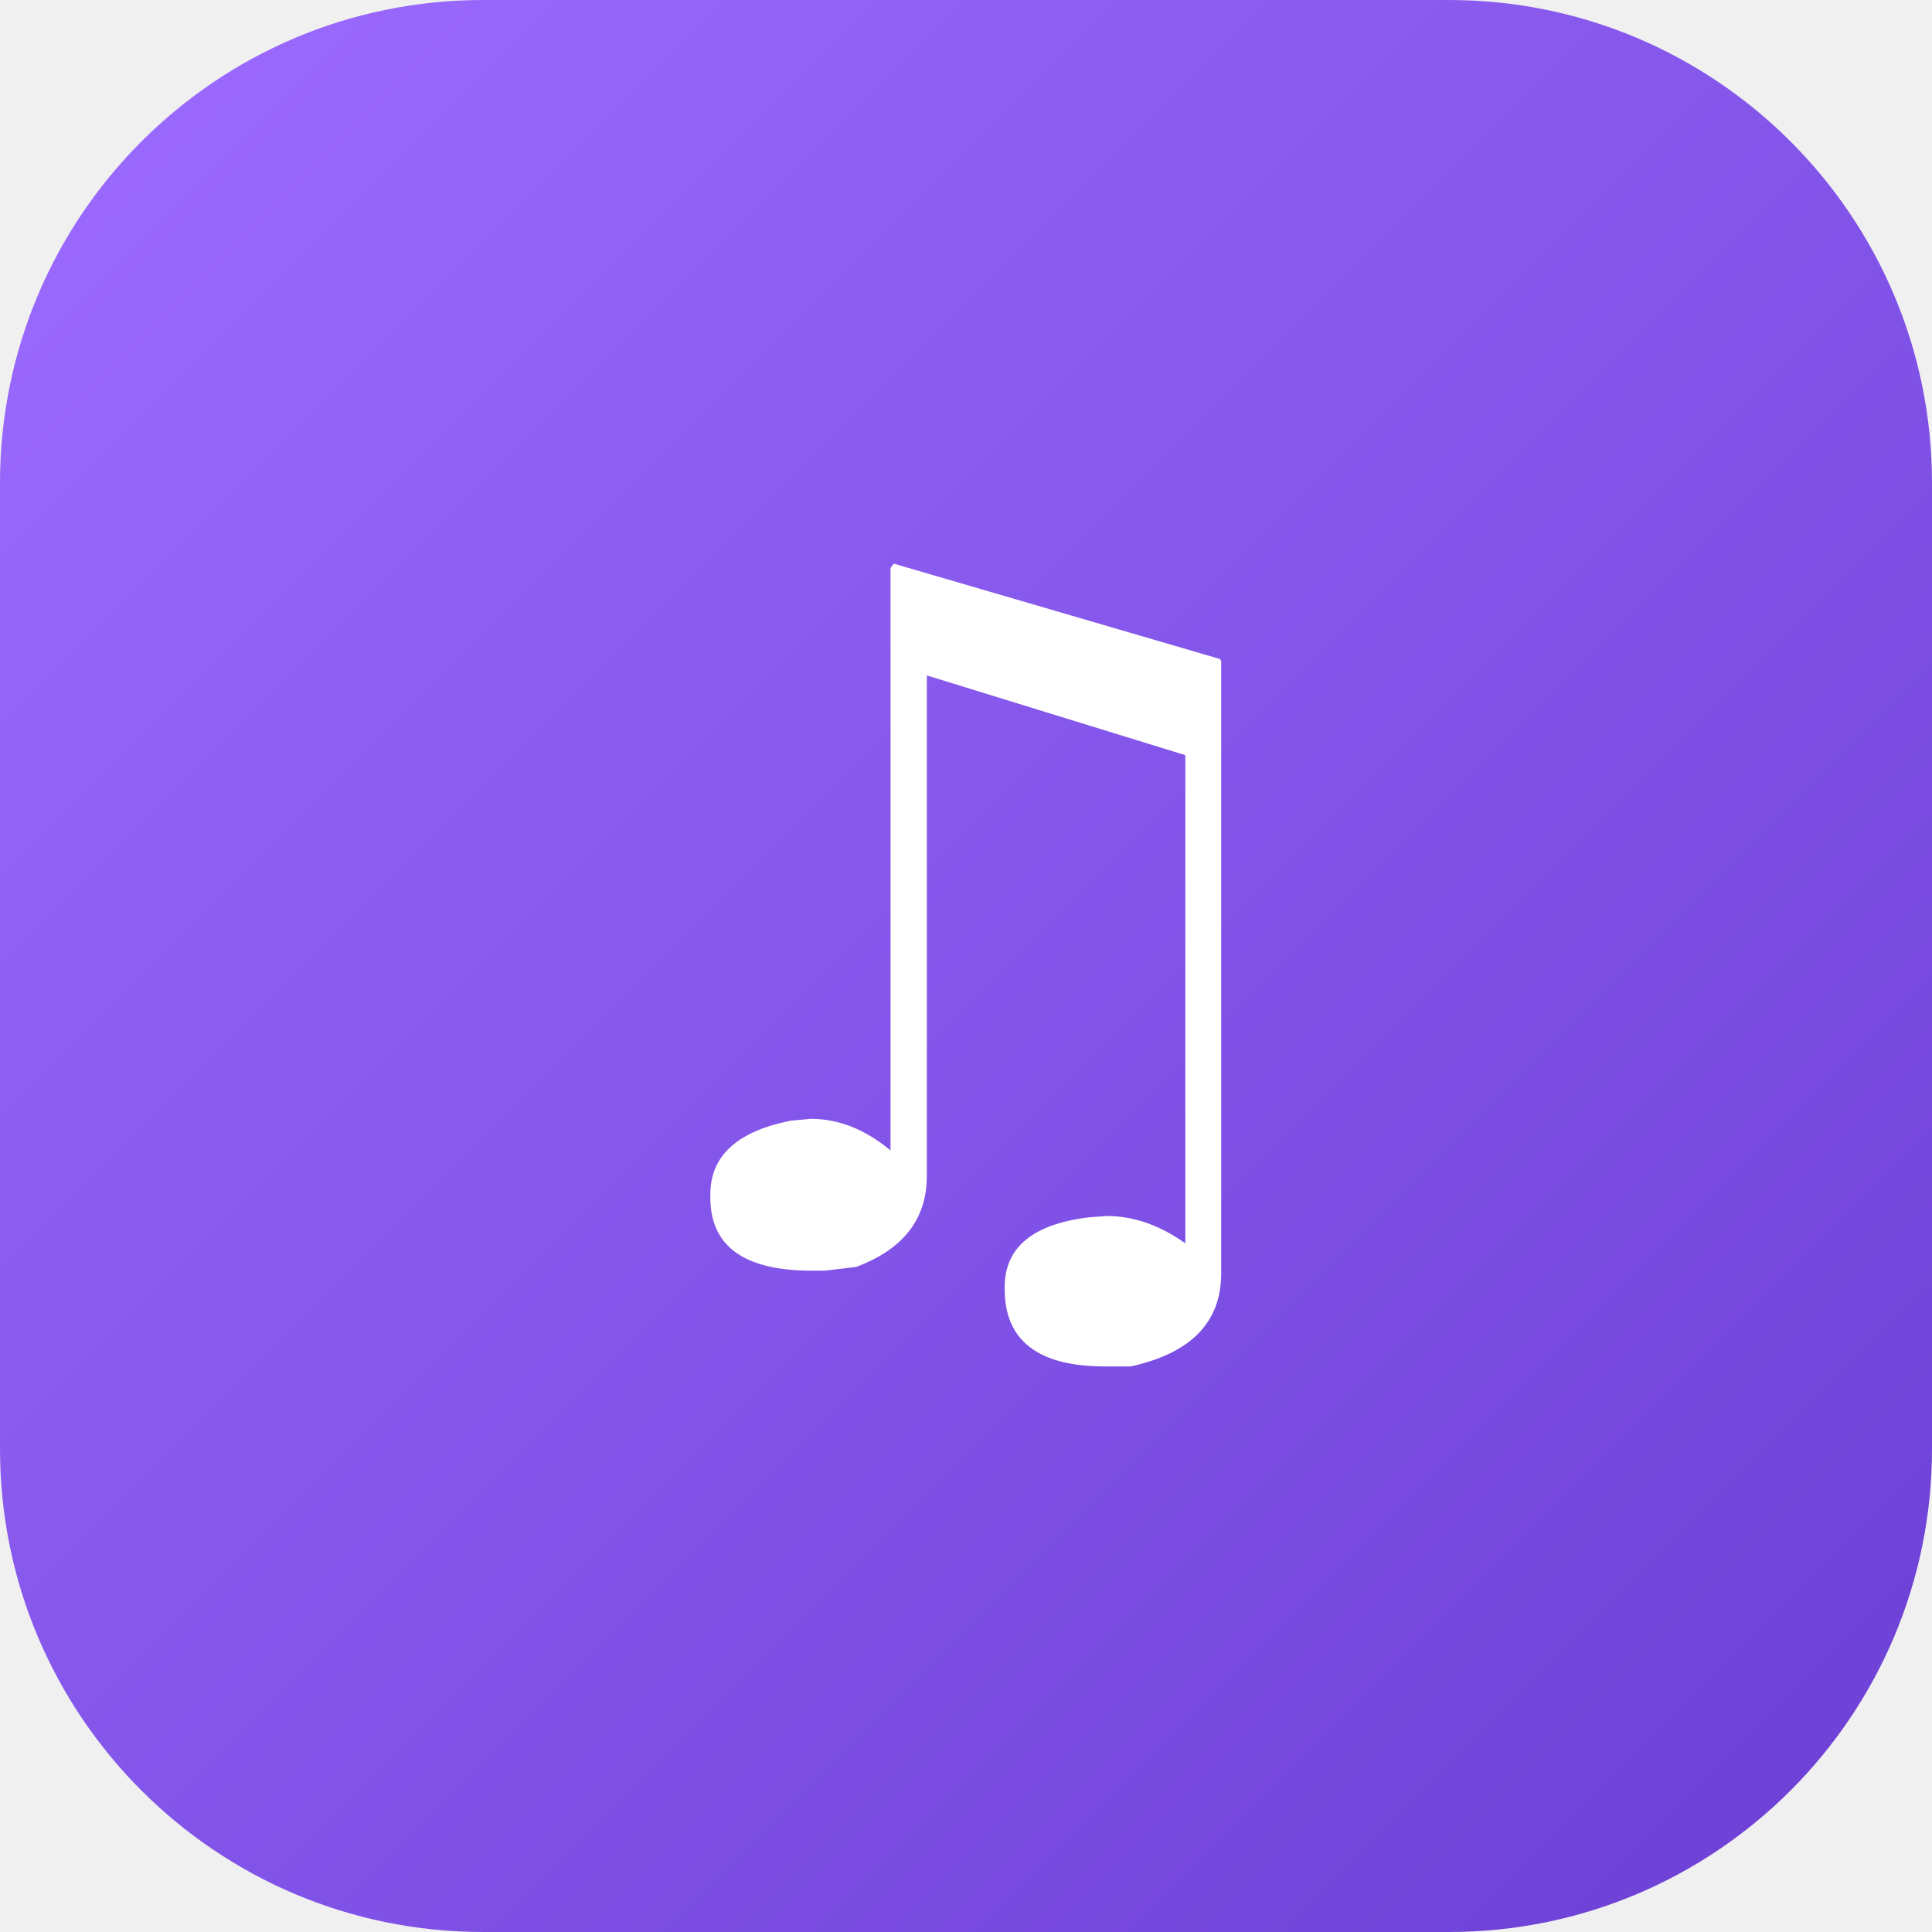
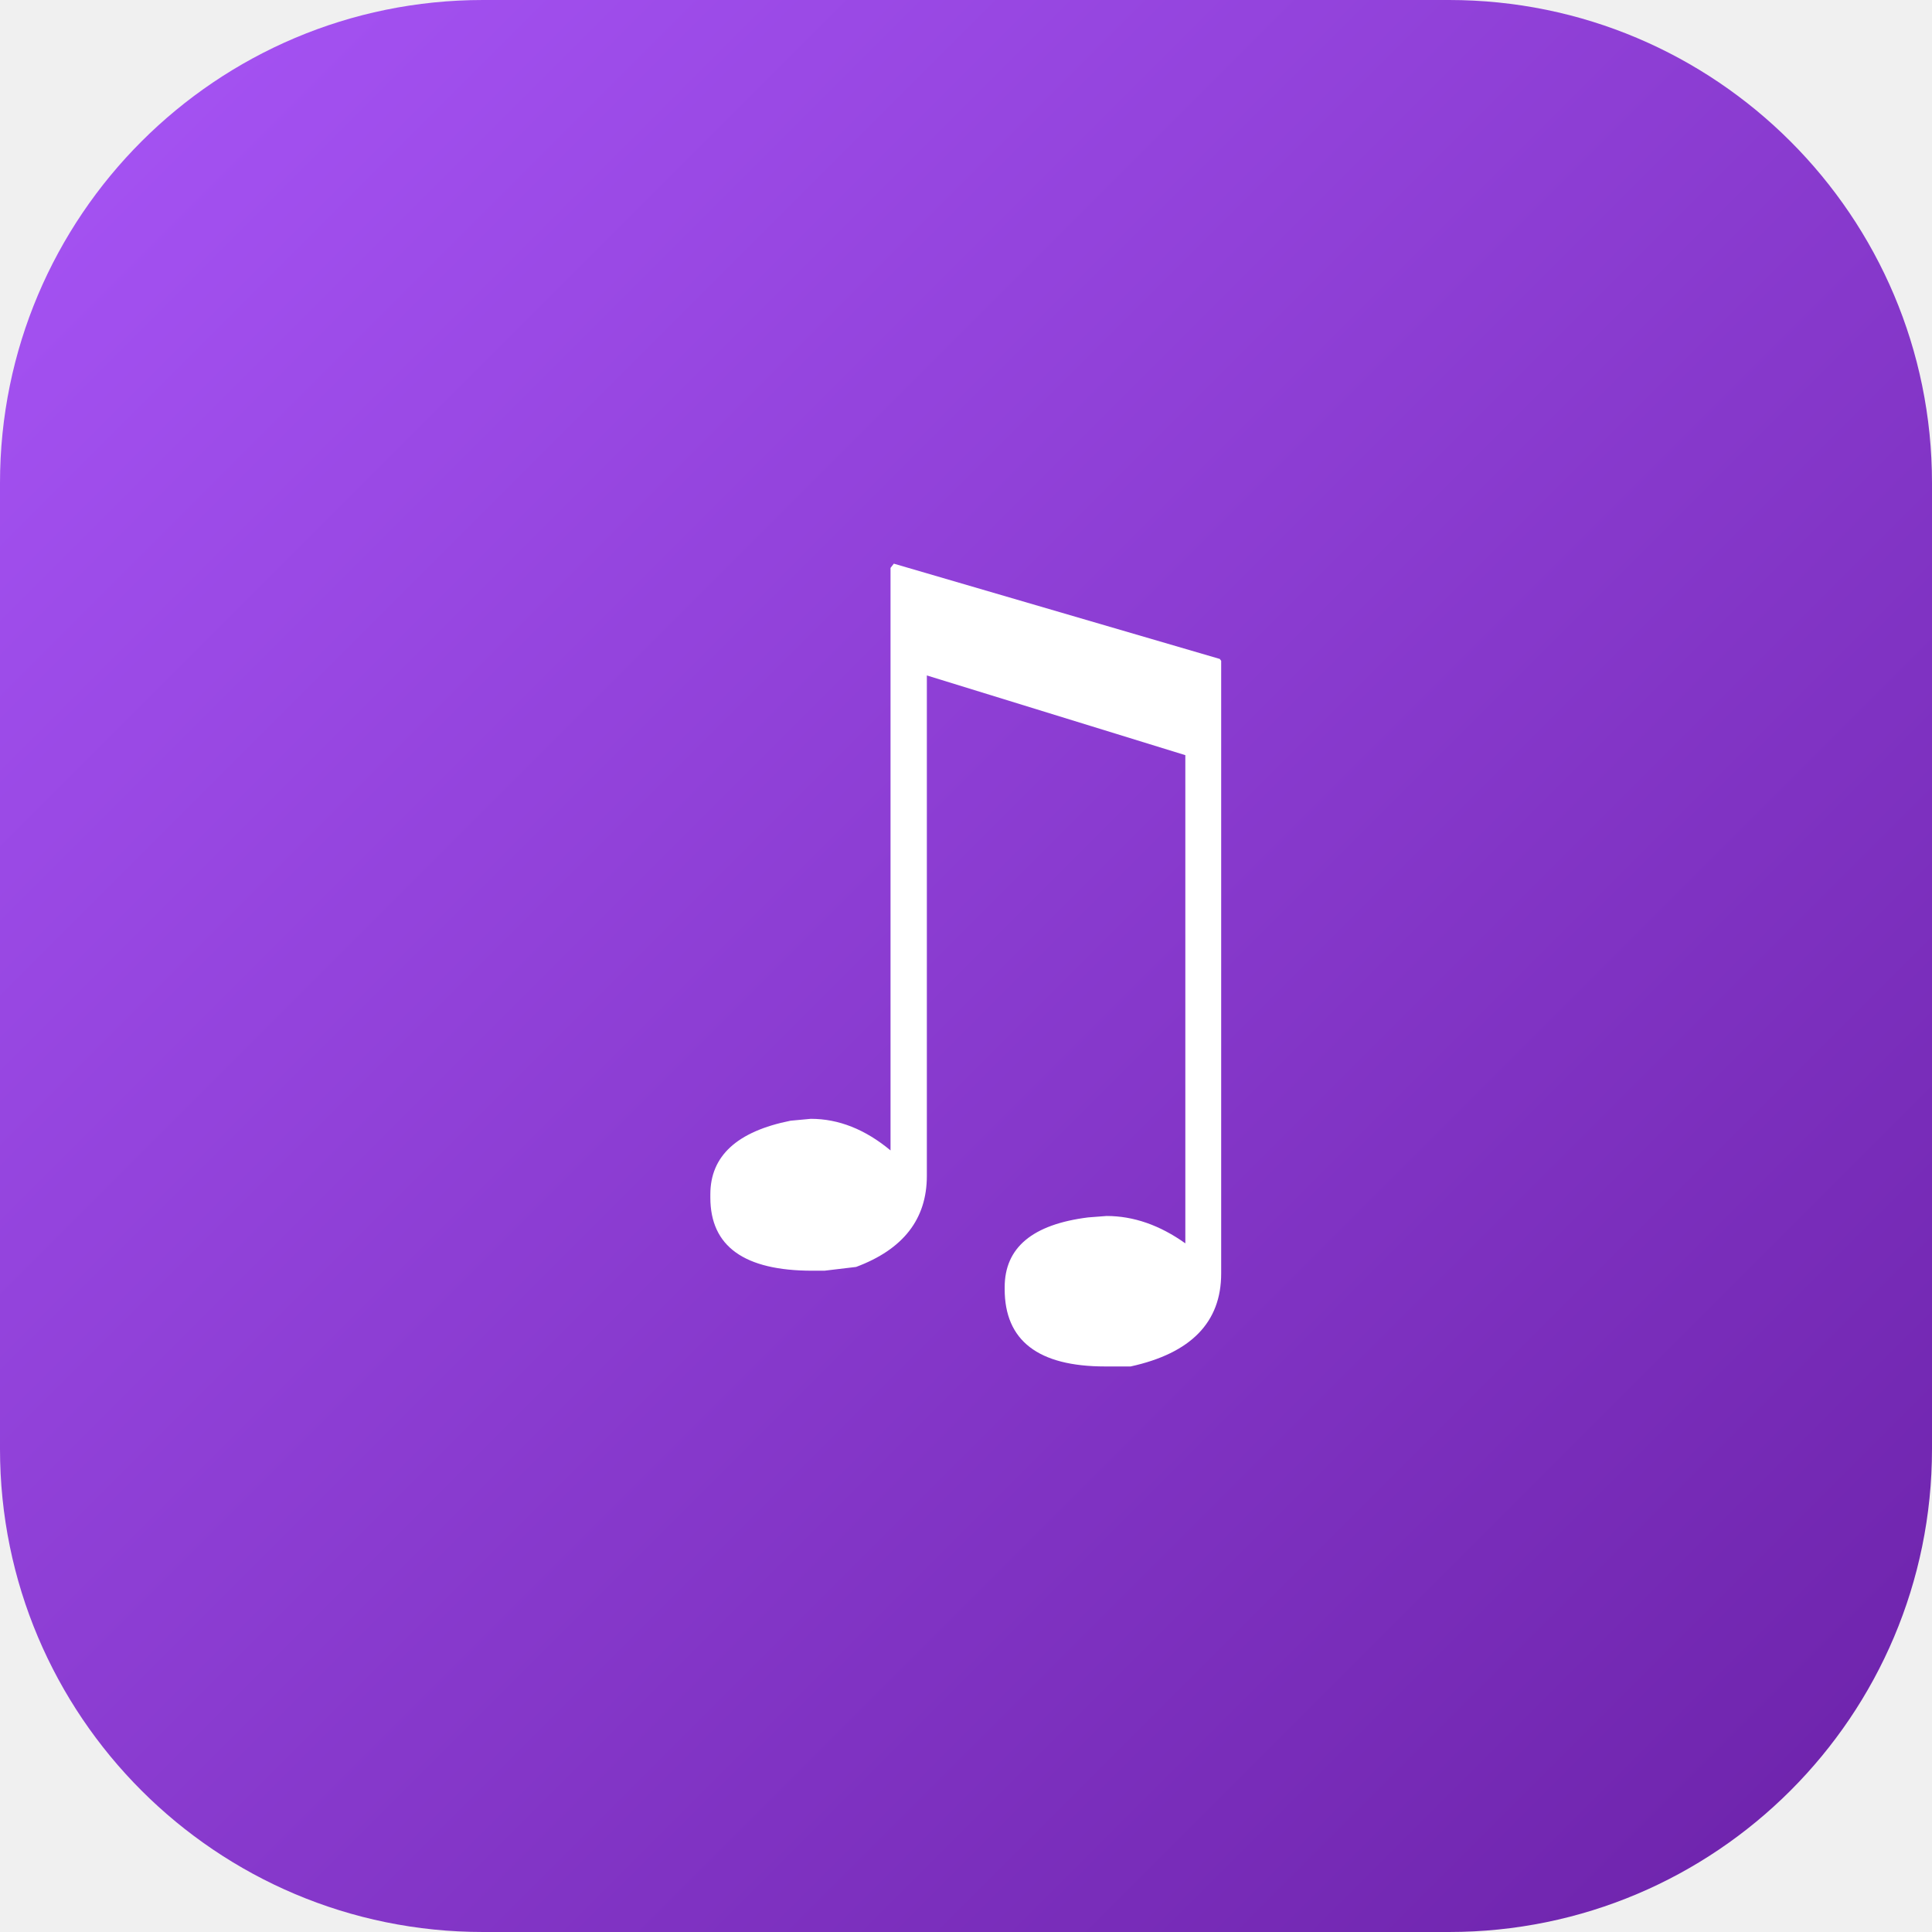
<svg xmlns="http://www.w3.org/2000/svg" viewBox="0 0 64 64">
  <defs>
    <linearGradient id="g" x1="0%" y1="0%" x2="100%" y2="100%">
-       <stop offset="0%" stop-color="#9d6bff" />
-       <stop offset="100%" stop-color="#6b3fd4" />
+       <stop offset="0%" stop-color="#a855f7" />
+       <stop offset="100%" stop-color="#6b21a8" />
    </linearGradient>
  </defs>
  <rect width="64" height="64" rx="16" fill="url(#g)" />
  <text x="32" y="42" text-anchor="middle" font-size="32" fill="#fff" font-family="system-ui,sans-serif">♫</text>
</svg>
